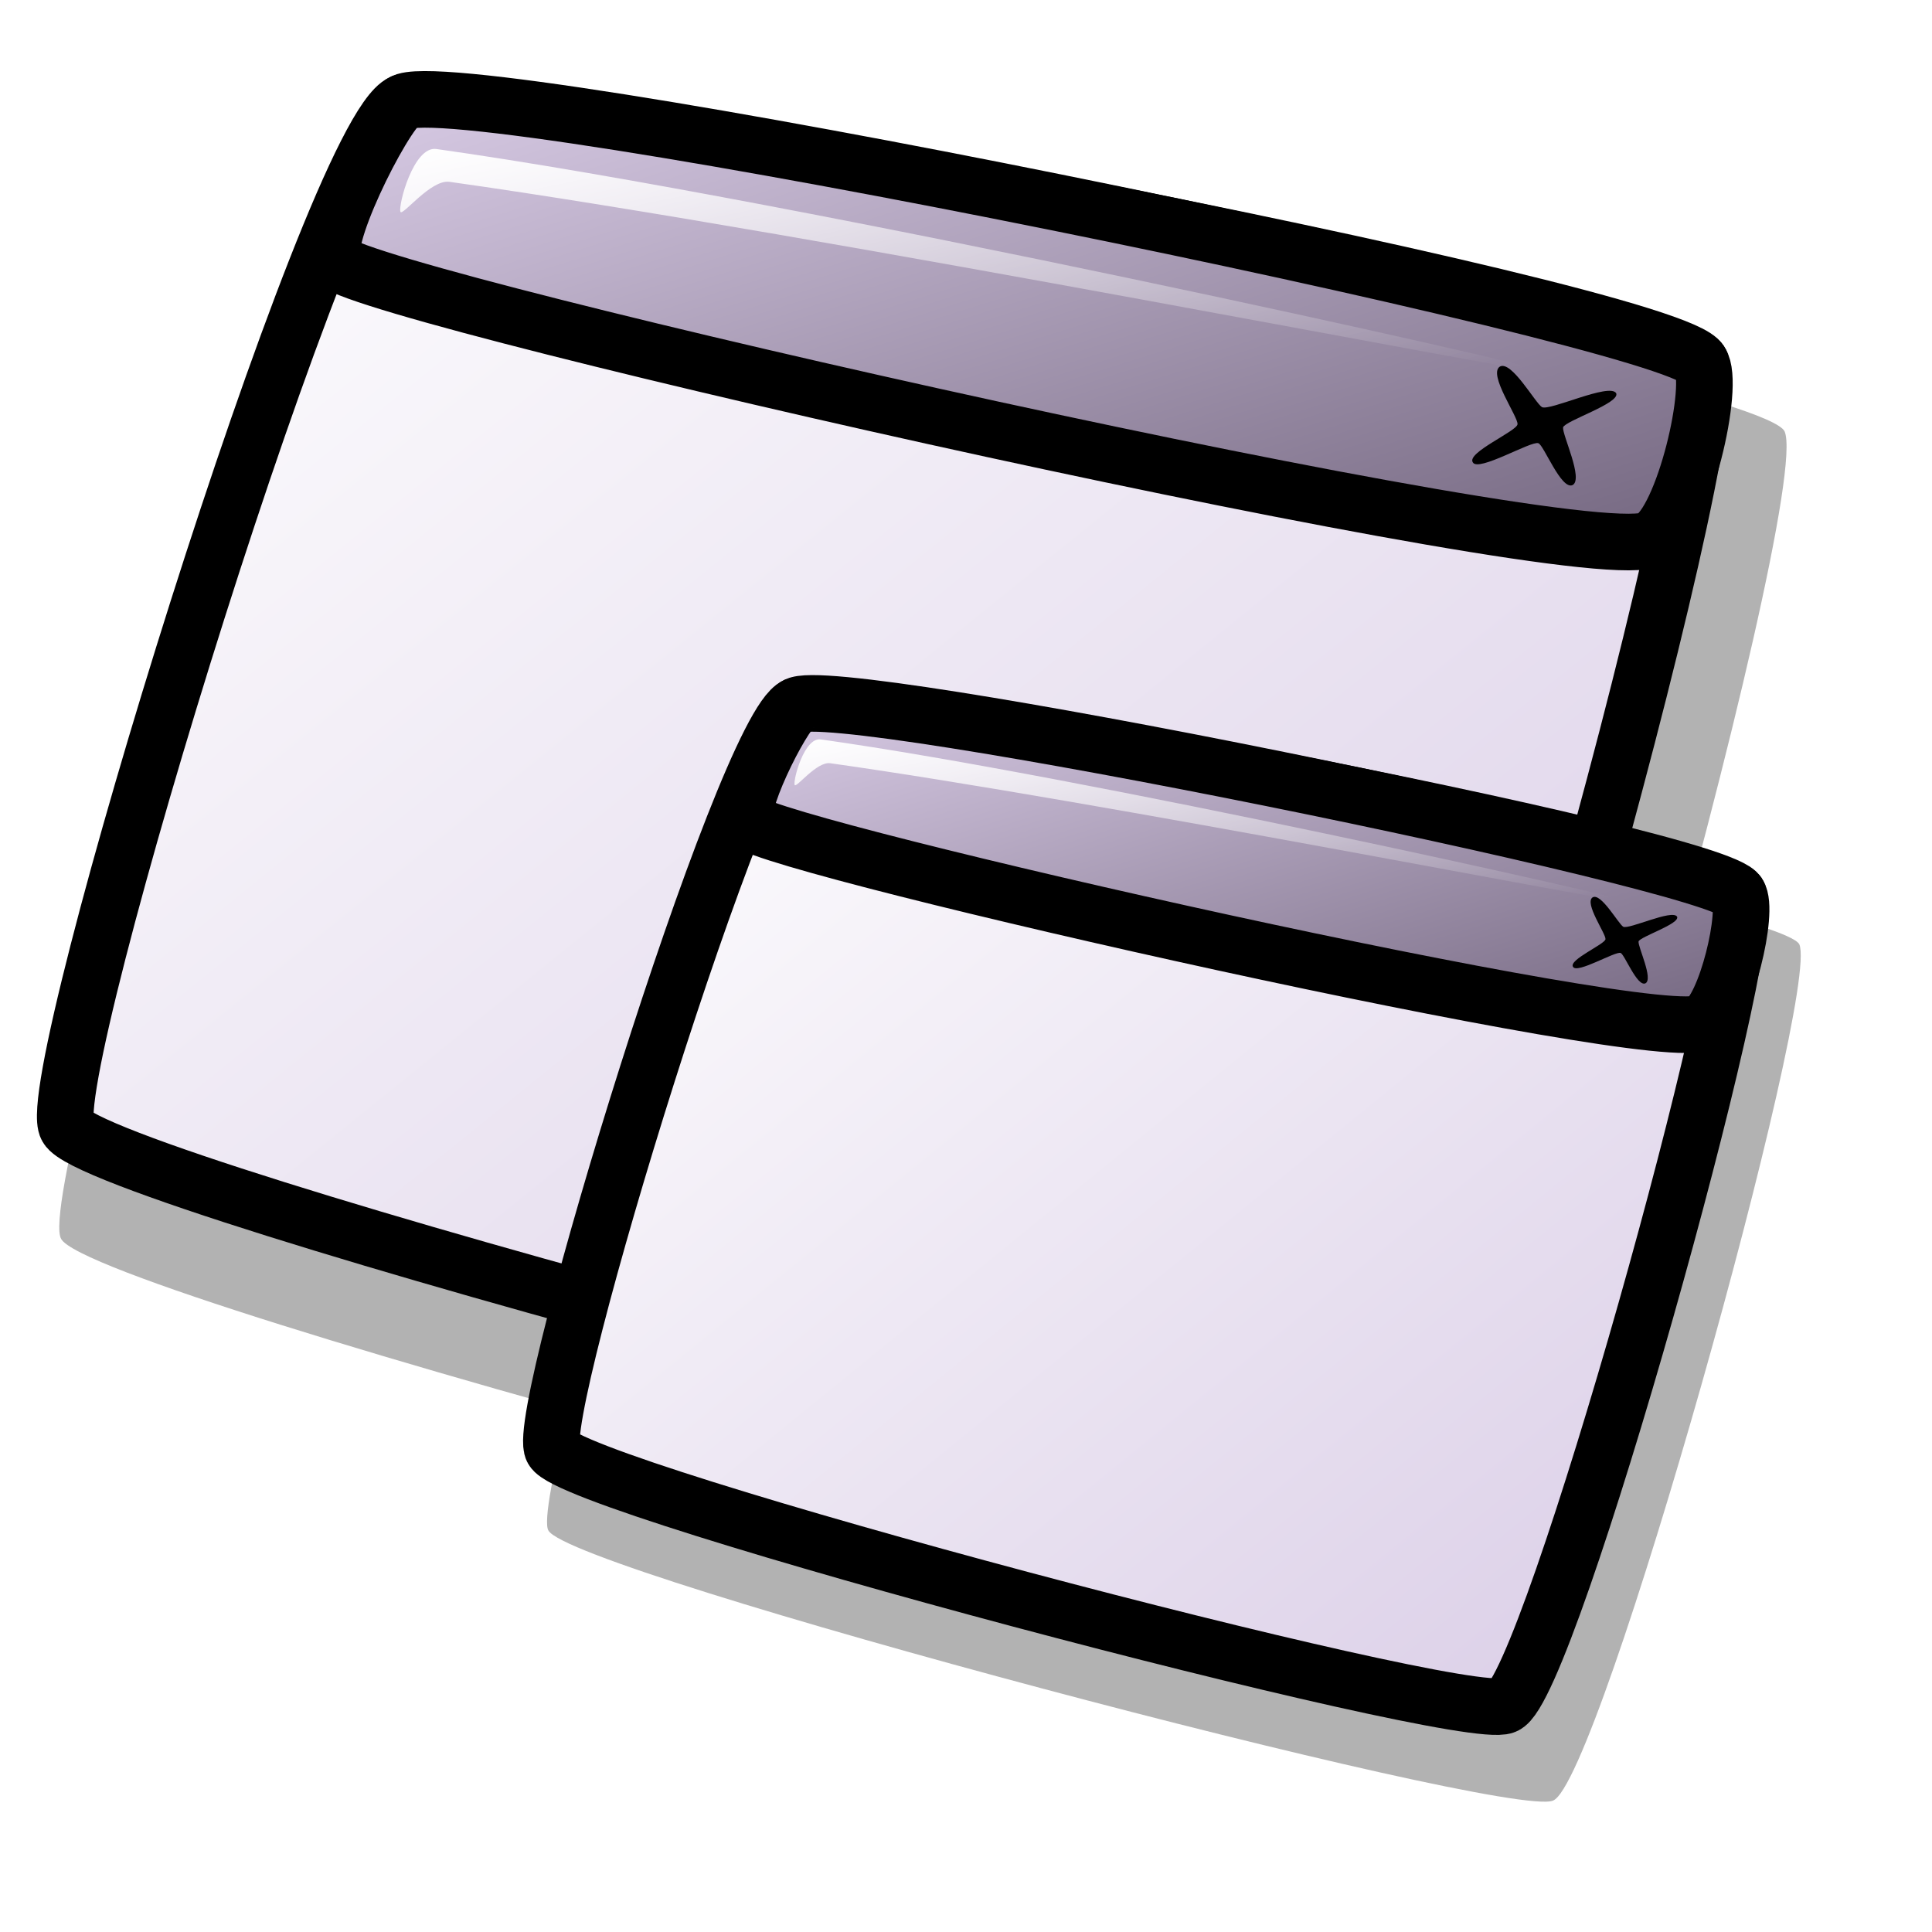
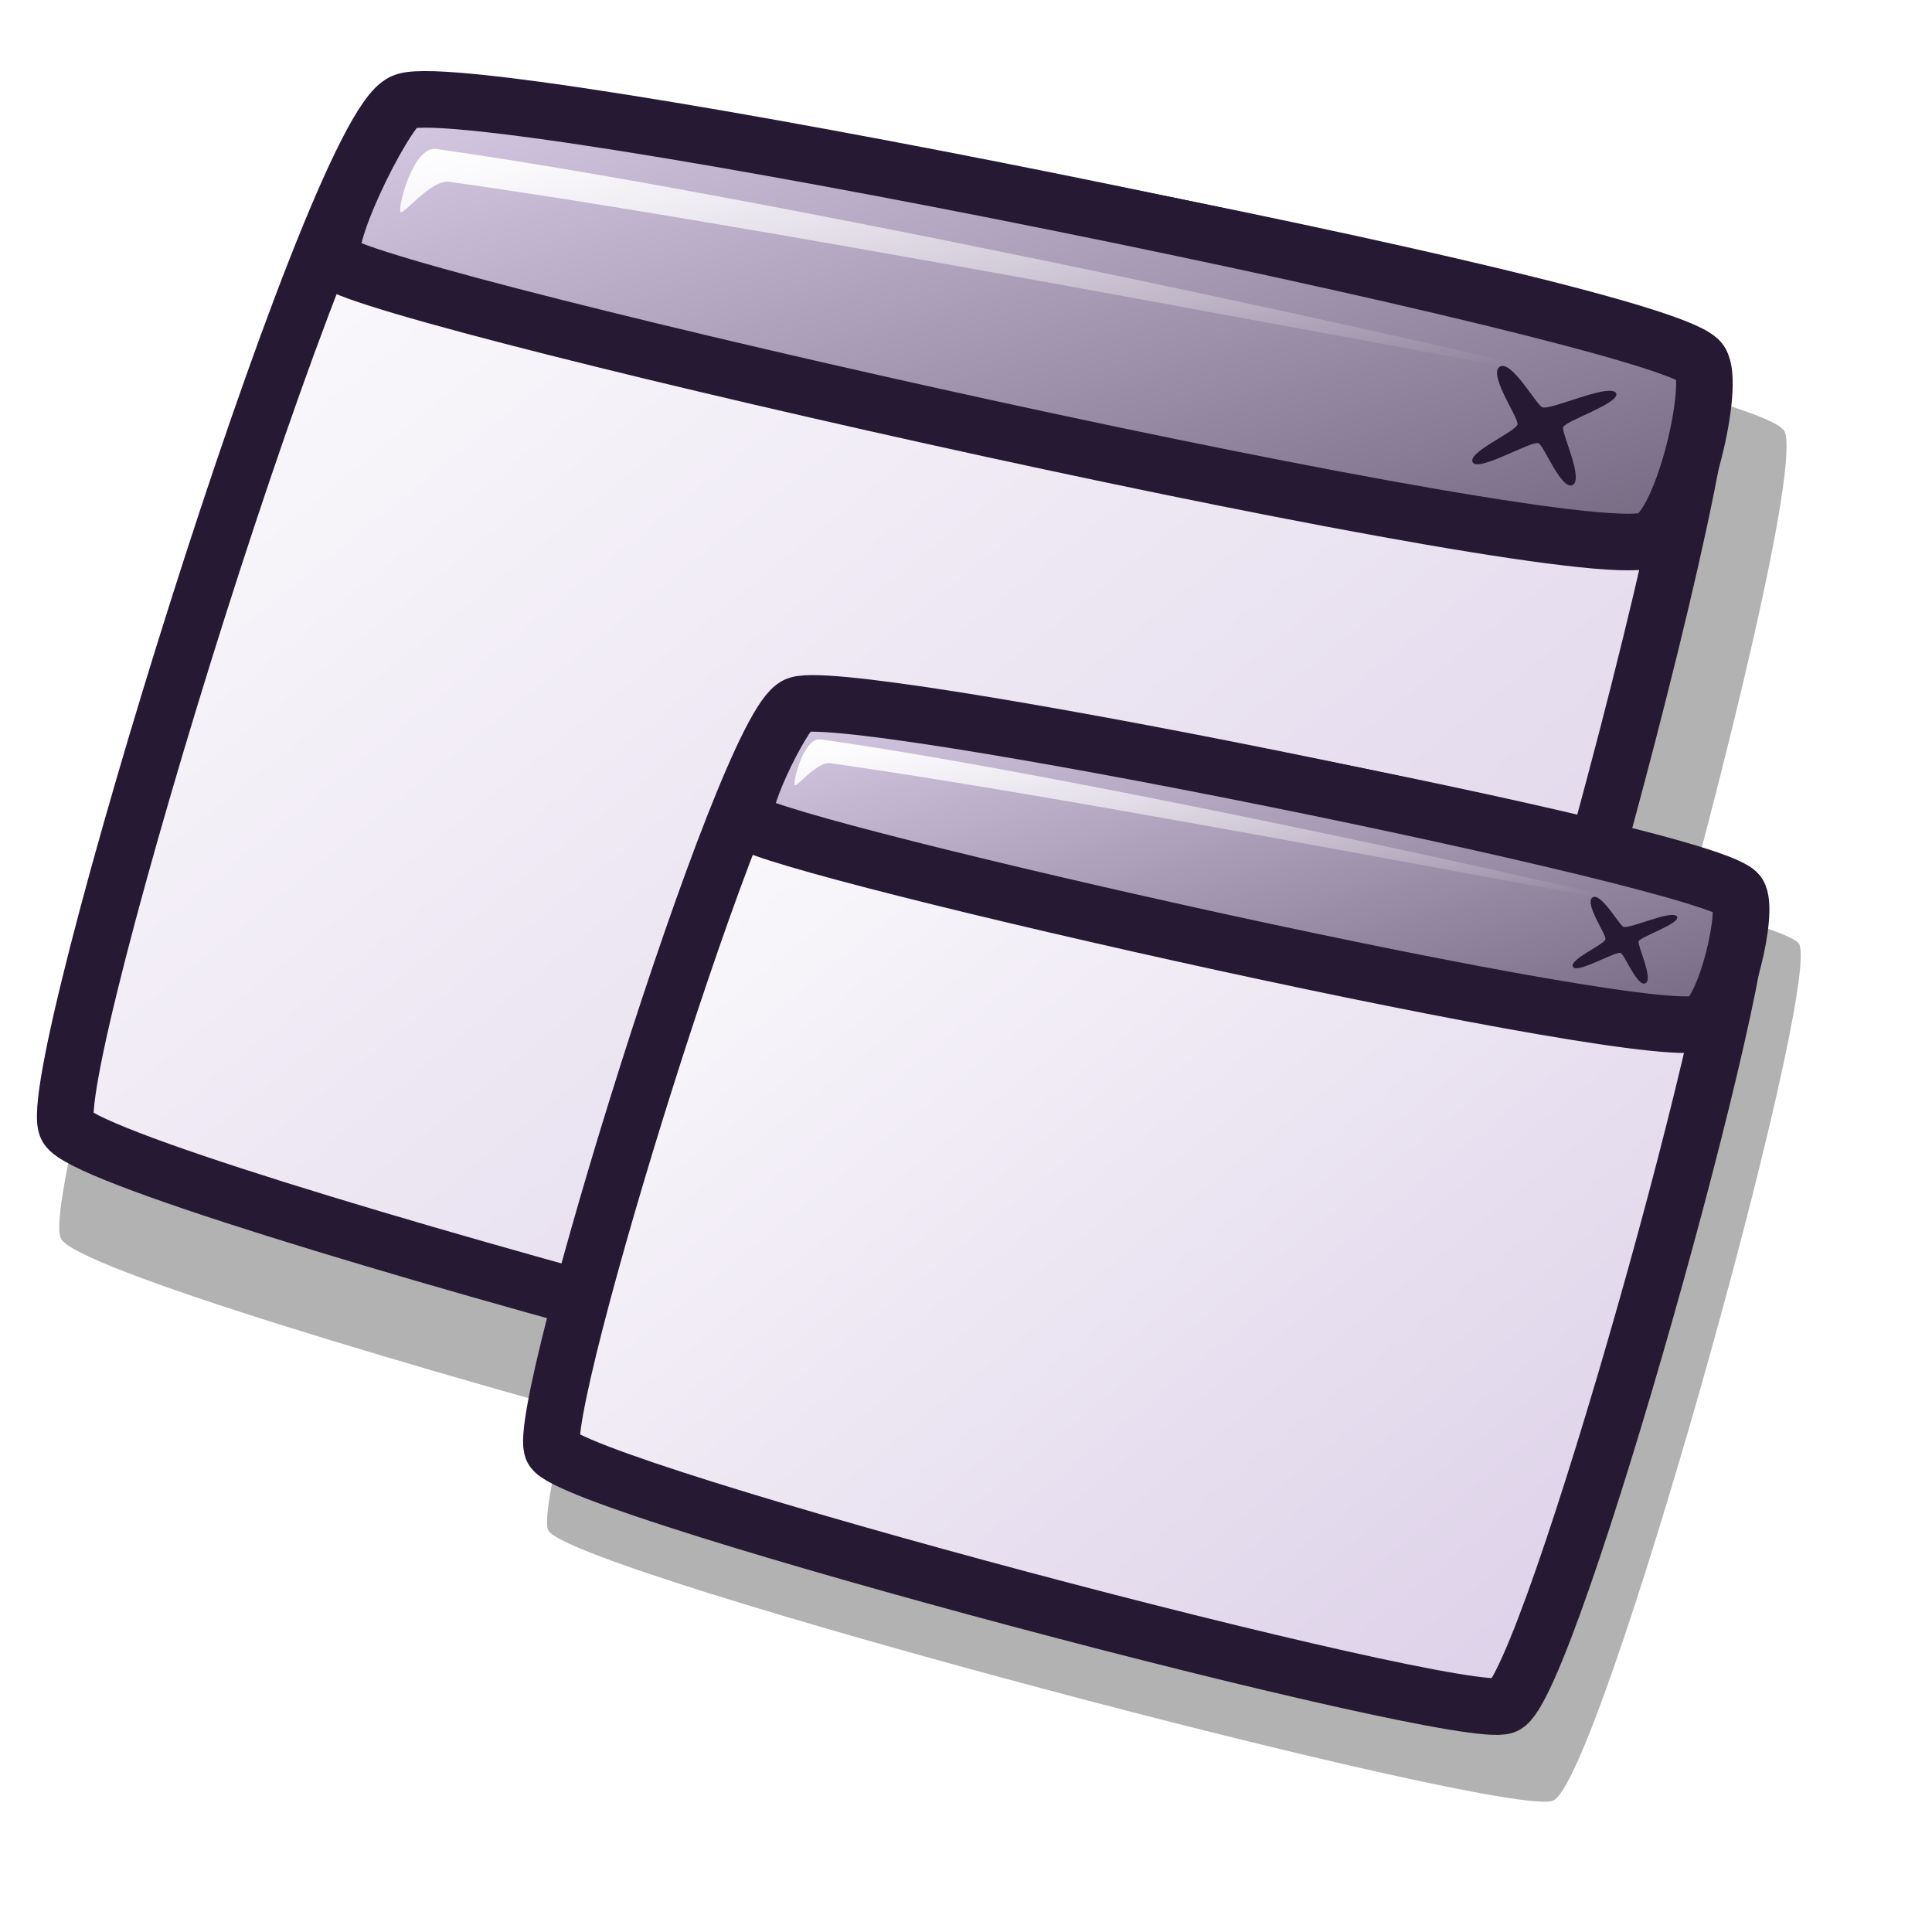
<svg xmlns="http://www.w3.org/2000/svg" xmlns:xlink="http://www.w3.org/1999/xlink" id="svg1" width="48pt" height="48pt">
  <defs id="defs3">
    <linearGradient id="linearGradient642">
      <stop style="stop-color:#d9cce6;stop-opacity:1;" offset="0" id="stop643" />
      <stop style="stop-color:#73667f;stop-opacity:1;" offset="1" id="stop644" />
    </linearGradient>
    <linearGradient id="linearGradient866">
      <stop style="stop-color:#ffffff;stop-opacity:1;" offset="0" id="stop867" />
      <stop style="stop-color:#d9cce6;stop-opacity:1;" offset="1" id="stop868" />
    </linearGradient>
    <linearGradient id="linearGradient584">
      <stop style="stop-color:#ffffff;stop-opacity:1;" offset="0" id="stop585" />
      <stop style="stop-color:#ffffff;stop-opacity:0;" offset="1" id="stop586" />
    </linearGradient>
    <linearGradient xlink:href="#linearGradient866" id="linearGradient586" x1="-0" y1="0.016" x2="0.991" y2="0.984" />
    <linearGradient xlink:href="#linearGradient584" id="linearGradient587" x1="0" y1="-0" x2="1" y2="1" />
    <linearGradient xlink:href="#linearGradient866" id="linearGradient638" x1="0" y1="0" x2="0.987" y2="1.023" />
    <radialGradient xlink:href="#linearGradient866" id="radialGradient639" />
    <linearGradient xlink:href="#linearGradient642" id="linearGradient640" x1="0" y1="-0" x2="0.987" y2="1.023" />
    <linearGradient xlink:href="#linearGradient584" id="linearGradient641" x1="0" y1="0" x2="0.993" y2="0.952" />
    <linearGradient xlink:href="#linearGradient584" id="linearGradient645" x1="-0" y1="-0" x2="0.993" y2="0.95" />
    <linearGradient xlink:href="#linearGradient584" id="linearGradient699" x1="0" y1="0" x2="0.987" y2="1.008" />
    <linearGradient xlink:href="#linearGradient584" id="linearGradient700" x1="-0" y1="-0" x2="0.969" y2="0.992" />
    <linearGradient xlink:href="#linearGradient584" id="linearGradient701" x1="-0" y1="-0" x2="0.971" y2="0.977" />
    <linearGradient xlink:href="#linearGradient584" id="linearGradient702" x1="-0" y1="0" x2="1.015" y2="1.023" />
    <linearGradient xlink:href="#linearGradient584" id="linearGradient703" x1="0" y1="-0" x2="1.013" y2="1.008" />
    <linearGradient xlink:href="#linearGradient642" id="linearGradient704" x1="0.268" y1="0.312" x2="0.655" y2="0.656" />
  </defs>
  <path style="font-size:12;opacity:0.303;fill-rule:evenodd;stroke-width:1.25;" d="M 2.025 41.04 C 1.083 39.429 11.246 6.292 13.746 5.222 C 15.623 4.415 58.239 12.487 59.117 14.29 C 60.085 16.492 50.016 52.553 47.873 53.369 C 45.787 54.243 3.05 42.95 2.025 41.04 z " id="path627" />
-   <path style="font-size:12;fill:url(#linearGradient638);fill-rule:evenodd;stroke:#000000;stroke-width:1.875;stroke-dasharray:none;" d="M 2.219 37.347 C 1.326 35.82 10.959 4.412 13.328 3.398 C 15.107 2.634 55.499 10.284 56.332 11.993 C 57.249 14.08 47.705 48.259 45.675 49.032 C 43.697 49.861 3.191 39.158 2.219 37.347 z " id="path628" />
-   <path style="font-size:12;fill:url(#linearGradient640);fill-rule:evenodd;stroke:#000000;stroke-width:1.875;stroke-dasharray:none;" d="M 11.114 8.676 C 10.439 8.308 12.69 3.795 13.328 3.398 C 14.901 2.27 55.189 10.474 56.332 11.993 C 56.834 12.733 55.777 17.28 54.71 17.84 C 52.962 19.08 12.696 9.987 11.114 8.676 z " id="path629" />
-   <path style="font-size:12;fill-rule:evenodd;stroke-width:1pt;" d="M 49.682 12.146 C 49.292 12.407 50.288 13.799 50.27 14.052 C 50.257 14.28 48.57 14.996 48.789 15.316 C 48.966 15.647 50.723 14.594 50.96 14.682 C 51.139 14.736 51.715 16.241 52.093 16.069 C 52.463 15.873 51.749 14.406 51.779 14.157 C 51.849 13.936 53.689 13.352 53.537 13.024 C 53.313 12.674 51.346 13.618 51.08 13.487 C 50.858 13.352 50.065 11.92 49.682 12.146 z " id="path633" />
+   <path style="font-size:12;fill:url(#linearGradient638);fill-rule:evenodd;stroke:#261933;stroke-width:1.875;stroke-dasharray:none;stroke-opacity:1" d="M 2.219 37.347 C 1.326 35.82 10.959 4.412 13.328 3.398 C 15.107 2.634 55.499 10.284 56.332 11.993 C 57.249 14.08 47.705 48.259 45.675 49.032 C 43.697 49.861 3.191 39.158 2.219 37.347 z " id="path628" />
+   <path style="font-size:12;fill:url(#linearGradient640);fill-rule:evenodd;stroke:#261933;stroke-width:1.875;stroke-dasharray:none;stroke-opacity:1" d="M 11.114 8.676 C 10.439 8.308 12.69 3.795 13.328 3.398 C 14.901 2.27 55.189 10.474 56.332 11.993 C 56.834 12.733 55.777 17.28 54.71 17.84 C 52.962 19.08 12.696 9.987 11.114 8.676 z " id="path629" />
+   <path style="font-size:12;fill-rule:evenodd;stroke-width:1pt;fill:#261933;fill-opacity:1" d="M 49.682 12.146 C 49.292 12.407 50.288 13.799 50.27 14.052 C 50.257 14.28 48.57 14.996 48.789 15.316 C 48.966 15.647 50.723 14.594 50.96 14.682 C 51.139 14.736 51.715 16.241 52.093 16.069 C 52.463 15.873 51.749 14.406 51.779 14.157 C 51.849 13.936 53.689 13.352 53.537 13.024 C 53.313 12.674 51.346 13.618 51.08 13.487 C 50.858 13.352 50.065 11.92 49.682 12.146 z " id="path633" />
  <path style="font-size:12;fill:url(#linearGradient645);fill-rule:evenodd;stroke-width:1pt;" d="M 13.265 7.016 C 13.184 6.814 13.695 4.829 14.455 4.936 C 26.429 6.618 51.395 12.2 51.468 12.382 C 51.54 12.562 27.002 7.725 14.889 6.023 C 14.268 5.936 13.329 7.177 13.265 7.016 z " id="path636" />
  <path style="font-size:12;opacity:0.303;fill-rule:evenodd;stroke-width:1.25;" d="M 18.166 50.699 C 17.482 49.53 24.859 25.478 26.673 24.702 C 28.035 24.116 58.968 29.975 59.605 31.283 C 60.308 32.882 52.999 59.056 51.444 59.648 C 49.93 60.282 18.91 52.086 18.166 50.699 z " id="path737" />
-   <path style="font-size:12;fill:url(#linearGradient638);fill-rule:evenodd;stroke:#000000;stroke-width:1.875;stroke-dasharray:none;" d="M 18.307 48.019 C 17.659 46.911 24.65 24.114 26.37 23.378 C 27.661 22.823 56.979 28.376 57.583 29.616 C 58.249 31.131 51.322 55.939 49.848 56.501 C 48.413 57.102 19.012 49.333 18.307 48.019 z " id="path738" />
-   <path style="font-size:12;fill:url(#linearGradient640);fill-rule:evenodd;stroke:#000000;stroke-width:1.875;stroke-dasharray:none;" d="M 24.763 27.209 C 24.273 26.941 25.906 23.666 26.37 23.378 C 27.512 22.559 56.754 28.514 57.583 29.616 C 57.948 30.153 57.18 33.454 56.406 33.86 C 55.137 34.76 25.911 28.161 24.763 27.209 z " id="path739" />
-   <path style="font-size:12;fill-rule:evenodd;stroke-width:1pt;" d="M 52.757 29.727 C 52.474 29.917 53.196 30.927 53.184 31.11 C 53.174 31.276 51.95 31.796 52.109 32.028 C 52.237 32.269 53.512 31.504 53.684 31.568 C 53.814 31.607 54.232 32.699 54.507 32.574 C 54.776 32.432 54.257 31.368 54.279 31.187 C 54.33 31.027 55.665 30.602 55.555 30.365 C 55.393 30.111 53.964 30.796 53.772 30.7 C 53.61 30.602 53.035 29.563 52.757 29.727 z " id="path740" />
+   <path style="font-size:12;fill:url(#linearGradient638);fill-rule:evenodd;stroke:#261933;stroke-width:1.875;stroke-dasharray:none;stroke-opacity:1" d="M 18.307 48.019 C 17.659 46.911 24.65 24.114 26.37 23.378 C 27.661 22.823 56.979 28.376 57.583 29.616 C 58.249 31.131 51.322 55.939 49.848 56.501 C 48.413 57.102 19.012 49.333 18.307 48.019 z " id="path738" />
+   <path style="font-size:12;fill:url(#linearGradient640);fill-rule:evenodd;stroke:#261933;stroke-width:1.875;stroke-dasharray:none;stroke-opacity:1" d="M 24.763 27.209 C 24.273 26.941 25.906 23.666 26.37 23.378 C 27.512 22.559 56.754 28.514 57.583 29.616 C 57.948 30.153 57.18 33.454 56.406 33.86 C 55.137 34.76 25.911 28.161 24.763 27.209 z " id="path739" />
+   <path style="font-size:12;fill-rule:evenodd;stroke-width:1pt;fill:#261933;fill-opacity:1" d="M 52.757 29.727 C 52.474 29.917 53.196 30.927 53.184 31.11 C 53.174 31.276 51.95 31.796 52.109 32.028 C 52.237 32.269 53.512 31.504 53.684 31.568 C 53.814 31.607 54.232 32.699 54.507 32.574 C 54.776 32.432 54.257 31.368 54.279 31.187 C 54.33 31.027 55.665 30.602 55.555 30.365 C 55.393 30.111 53.964 30.796 53.772 30.7 C 53.61 30.602 53.035 29.563 52.757 29.727 z " id="path740" />
  <path style="font-size:12;fill:url(#linearGradient645);fill-rule:evenodd;stroke-width:1pt;" d="M 26.324 26.004 C 26.266 25.857 26.636 24.417 27.188 24.494 C 35.879 25.715 54 29.766 54.053 29.899 C 54.105 30.029 36.295 26.518 27.503 25.283 C 27.052 25.22 26.371 26.12 26.324 26.004 z " id="path741" />
</svg>
